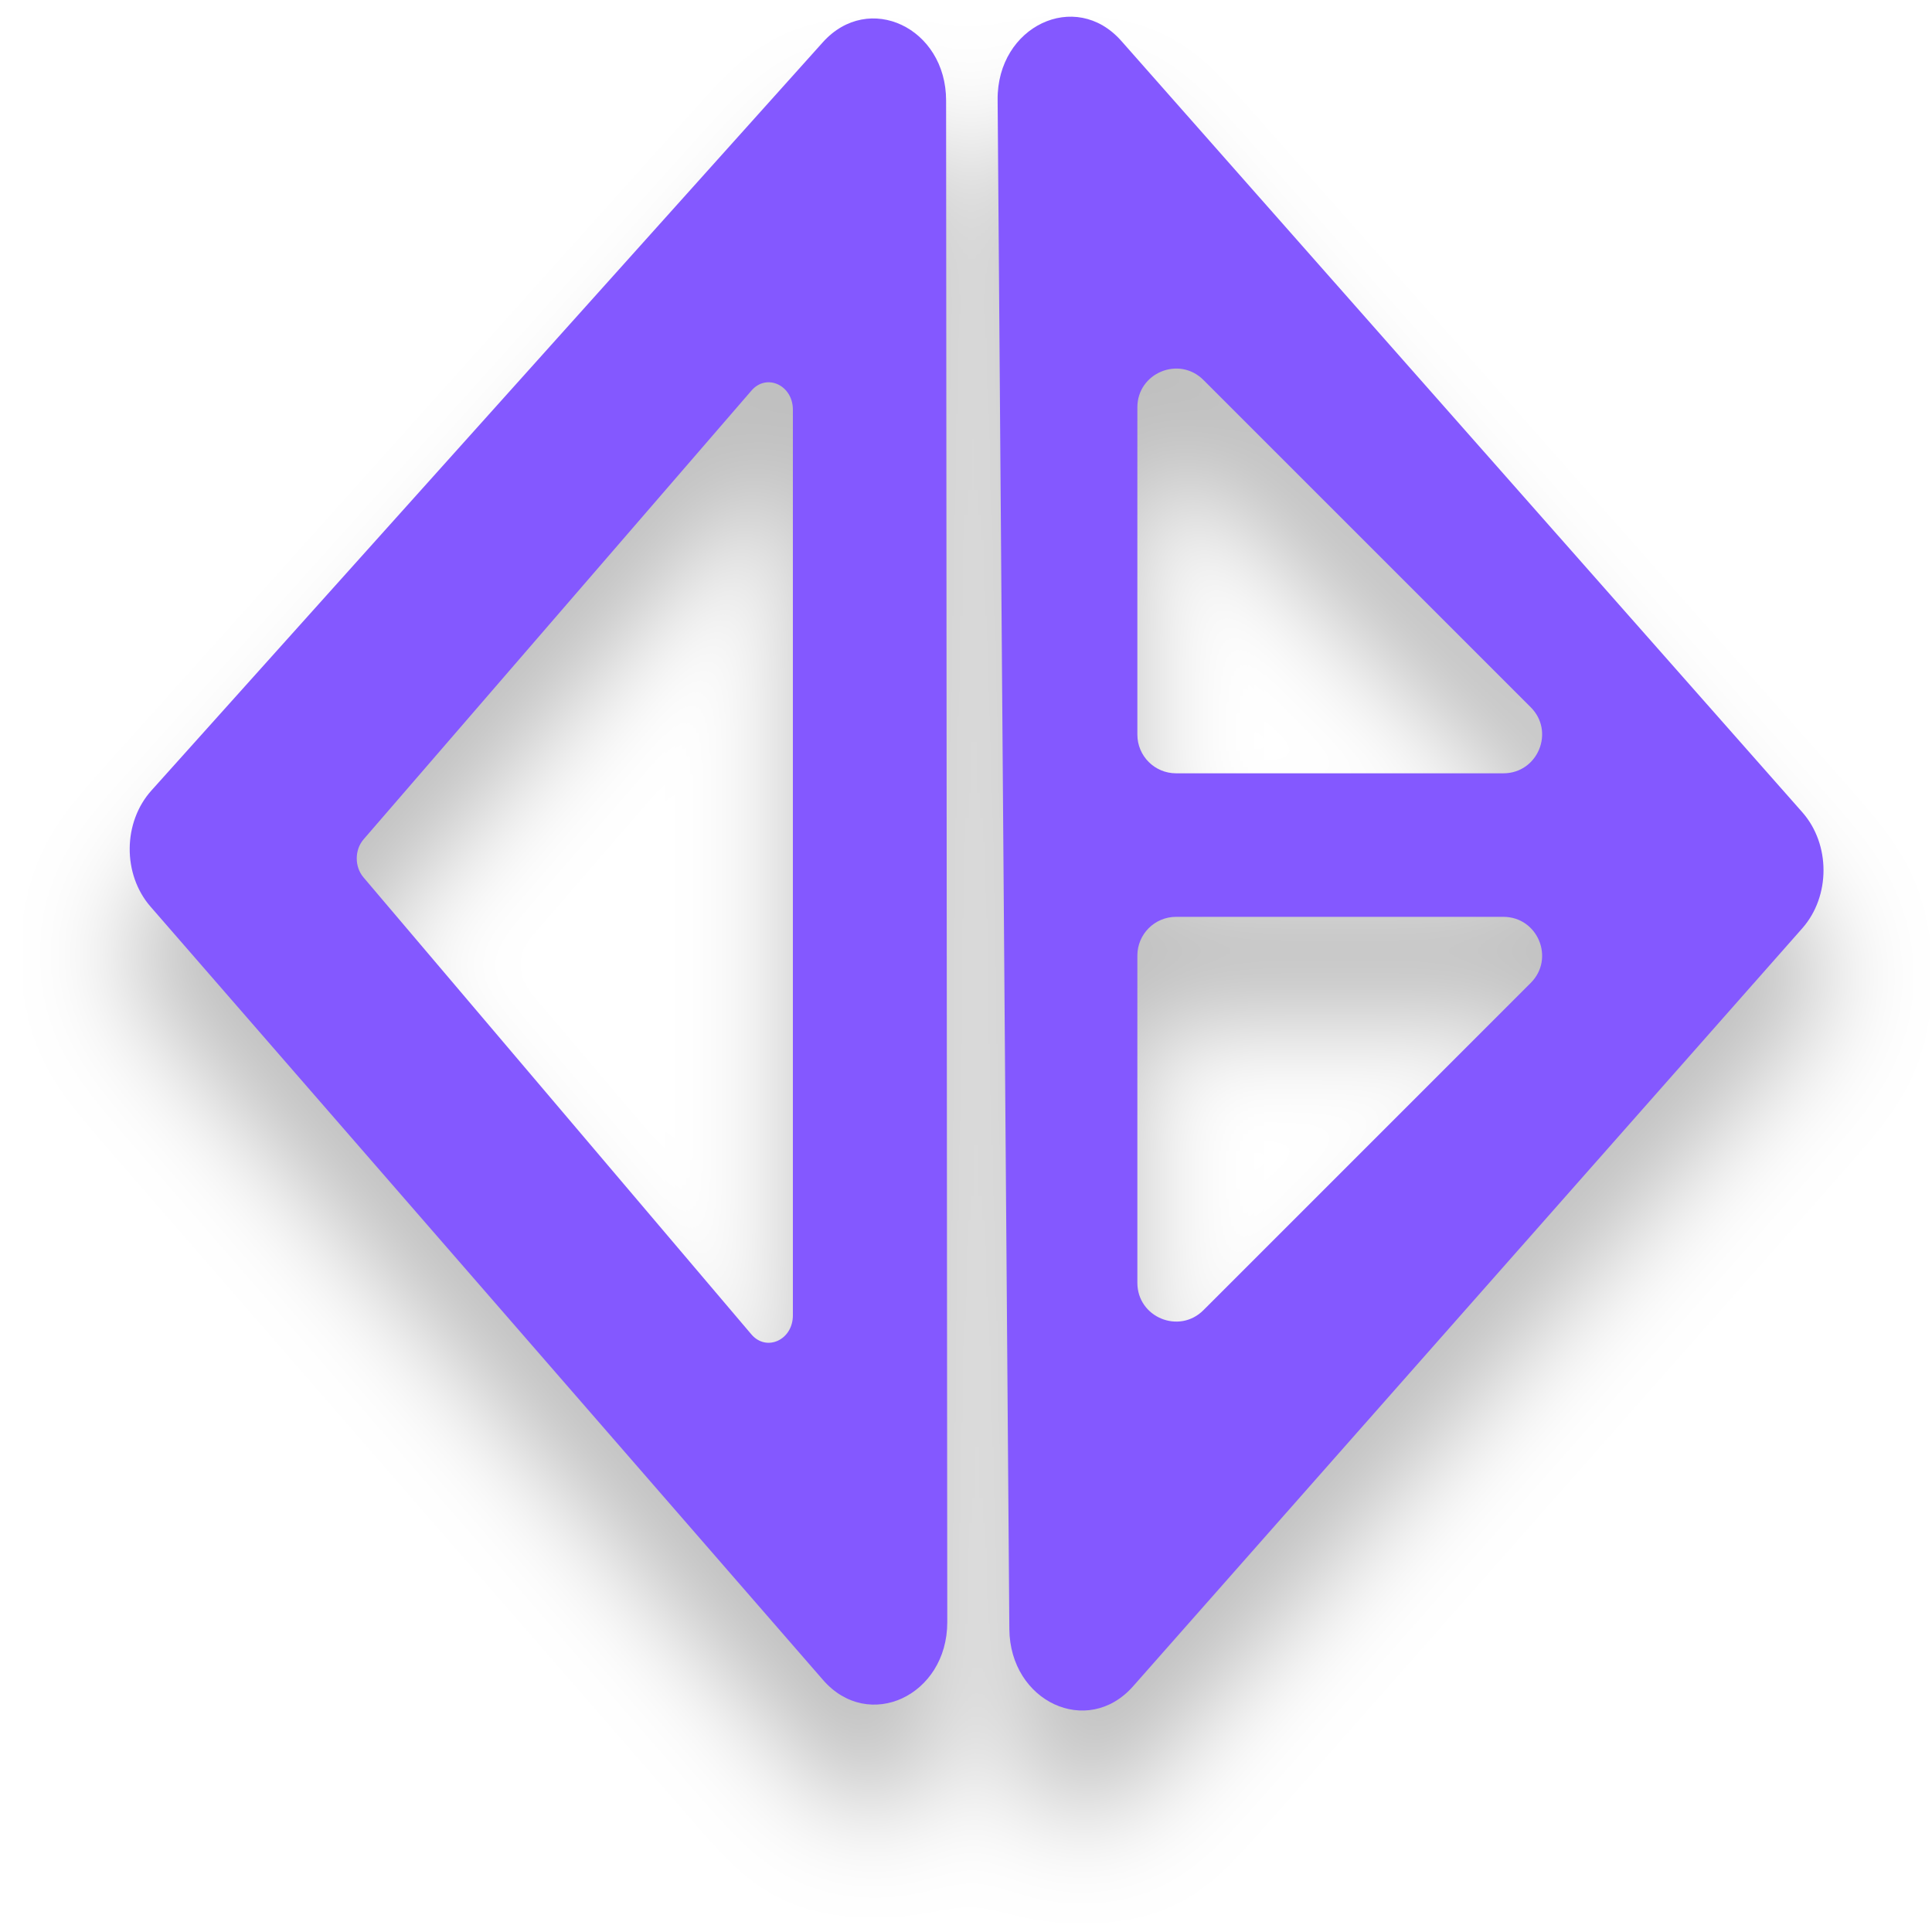
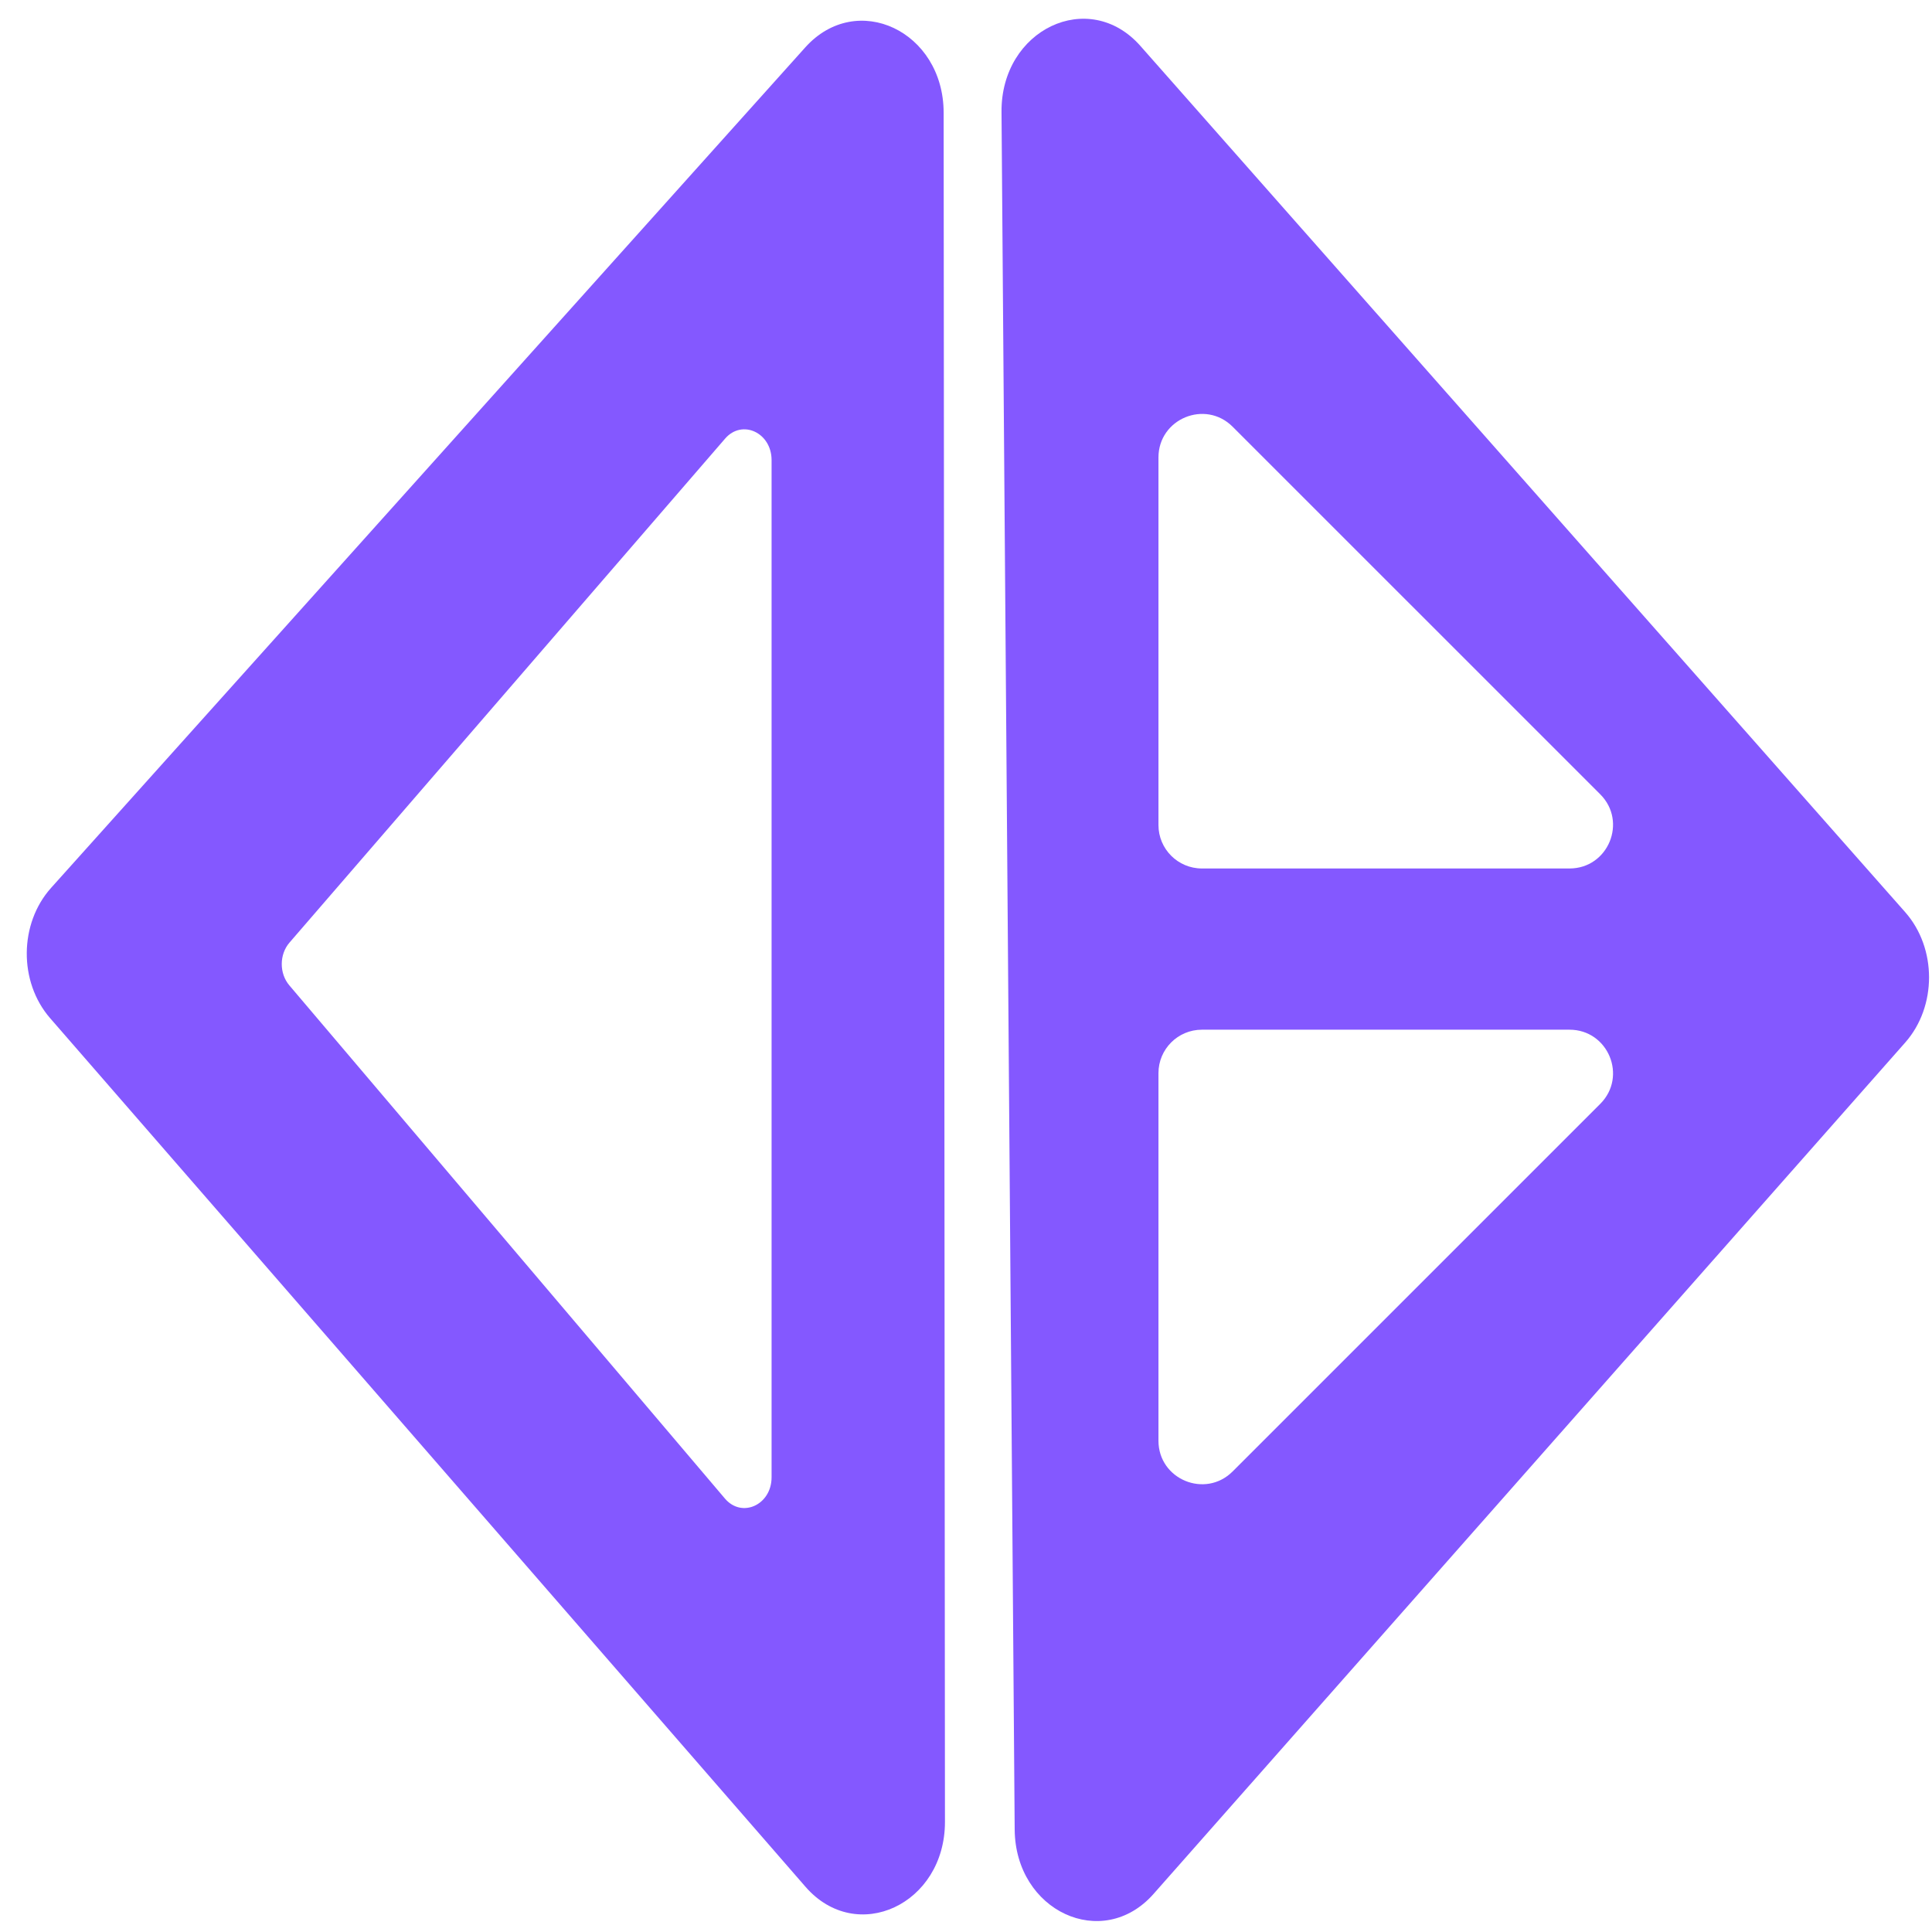
- <svg xmlns="http://www.w3.org/2000/svg" width="73" height="73" viewBox="0 0 73 73" fill="none">
-   <g filter="url(#filter0_d)">
-     <path fill-rule="evenodd" clip-rule="evenodd" d="M35.748 3.794C35.746 1.047 32.822 -0.333 31.091 1.596L5.72 29.87C4.641 31.072 4.626 33.035 5.685 34.254L31.1 63.479C32.819 65.456 35.794 64.07 35.792 61.294L35.748 3.794ZM29.959 15.48C29.959 14.554 28.966 14.095 28.395 14.757L13.74 31.712C13.395 32.111 13.392 32.748 13.734 33.151L28.389 50.417C28.958 51.088 29.959 50.632 29.959 49.701V15.48Z" fill="#8458FF" />
-     <path fill-rule="evenodd" clip-rule="evenodd" d="M42.811 63.718C41.095 65.662 38.159 64.301 38.138 61.552L37.695 3.765C37.673 0.99 40.635 -0.417 42.367 1.545L68.099 30.69C69.168 31.901 69.168 33.864 68.099 35.075L42.811 63.718ZM56.804 34.643C58.107 34.643 58.759 36.218 57.838 37.139L45.471 49.505C44.55 50.426 42.975 49.773 42.975 48.471L42.975 36.105C42.975 35.298 43.629 34.643 44.437 34.643L56.804 34.643ZM57.838 26.723C58.759 27.644 58.107 29.219 56.804 29.219L44.437 29.219C43.629 29.219 42.975 28.564 42.975 27.757L42.975 15.392C42.975 14.089 44.55 13.436 45.471 14.357L57.838 26.723Z" fill="#8458FF" />
-   </g>
-   <defs>
-     <filter id="filter0_d" x="0.9" y="0.631" width="72" height="72.001" filterUnits="userSpaceOnUse" color-interpolation-filters="sRGB">
-       <feFlood flood-opacity="0" result="BackgroundImageFix" />
-       <feColorMatrix in="SourceAlpha" type="matrix" values="0 0 0 0 0 0 0 0 0 0 0 0 0 0 0 0 0 0 127 0" />
-       <feOffset dy="4" />
-       <feGaussianBlur stdDeviation="2" />
-       <feColorMatrix type="matrix" values="0 0 0 0 0 0 0 0 0 0 0 0 0 0 0 0 0 0 0.25 0" />
-       <feBlend mode="normal" in2="BackgroundImageFix" result="effect1_dropShadow" />
-       <feBlend mode="normal" in="SourceGraphic" in2="effect1_dropShadow" result="shape" />
-     </filter>
-   </defs>
+ <svg xmlns="http://www.w3.org/2000/svg" width="65" height="65" viewBox="0 0 65 65" fill="none">
+   <path fill-rule="evenodd" clip-rule="evenodd" d="M31.748 3.794C31.746 1.047 28.822 -0.333 27.091 1.596L1.72 29.87C0.641 31.072 0.626 33.035 1.685 34.254L27.1 63.479C28.819 65.456 31.794 64.07 31.792 61.294L31.748 3.794ZM25.959 15.48C25.959 14.554 24.966 14.095 24.395 14.757L9.74 31.712C9.395 32.111 9.392 32.748 9.734 33.151L24.389 50.417C24.958 51.088 25.959 50.632 25.959 49.701V15.48Z" fill="#8458FF" />
+   <path fill-rule="evenodd" clip-rule="evenodd" d="M38.811 63.718C37.095 65.662 34.159 64.301 34.138 61.552L33.695 3.765C33.673 0.99 36.635 -0.417 38.367 1.545L64.099 30.69C65.168 31.901 65.168 33.864 64.099 35.075L38.811 63.718ZM52.804 34.643C54.107 34.643 54.759 36.218 53.838 37.139L41.471 49.505C40.55 50.426 38.975 49.773 38.975 48.471L38.975 36.105C38.975 35.298 39.629 34.643 40.437 34.643L52.804 34.643ZM53.838 26.723C54.759 27.644 54.107 29.219 52.804 29.219L40.437 29.219C39.629 29.219 38.975 28.564 38.975 27.757L38.975 15.392C38.975 14.089 40.55 13.436 41.471 14.357L53.838 26.723Z" fill="#8458FF" />
</svg>
